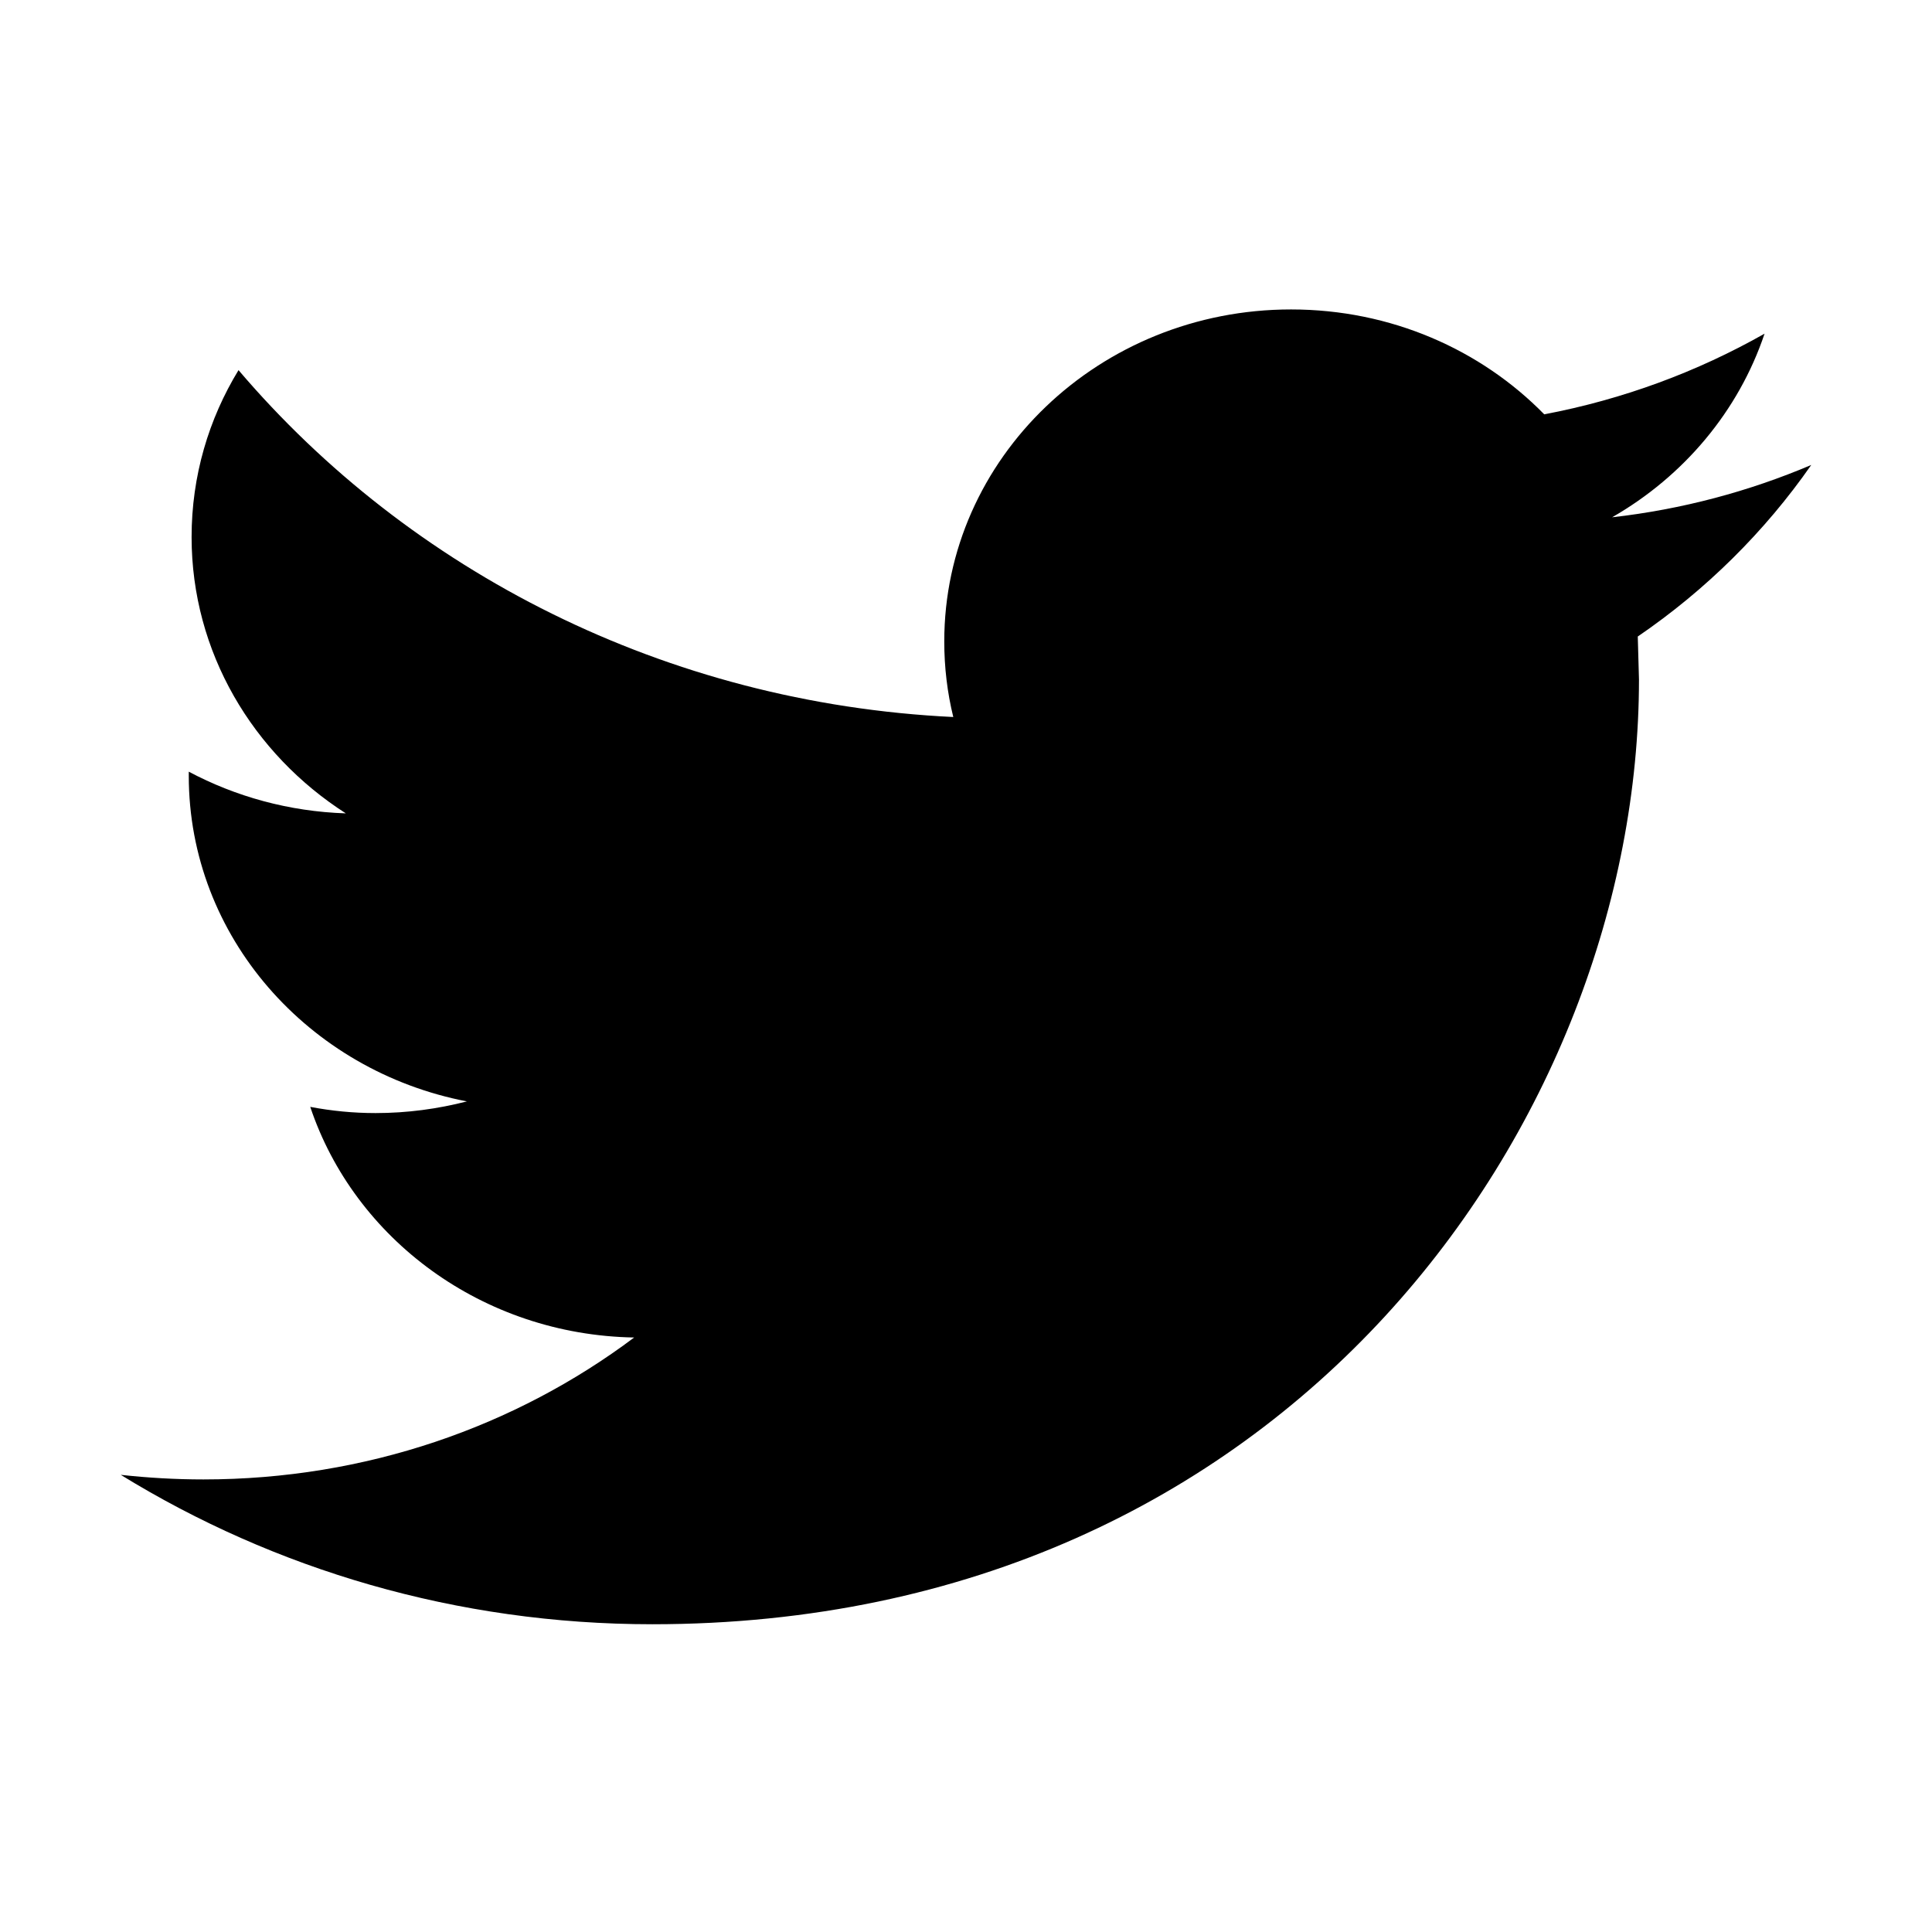
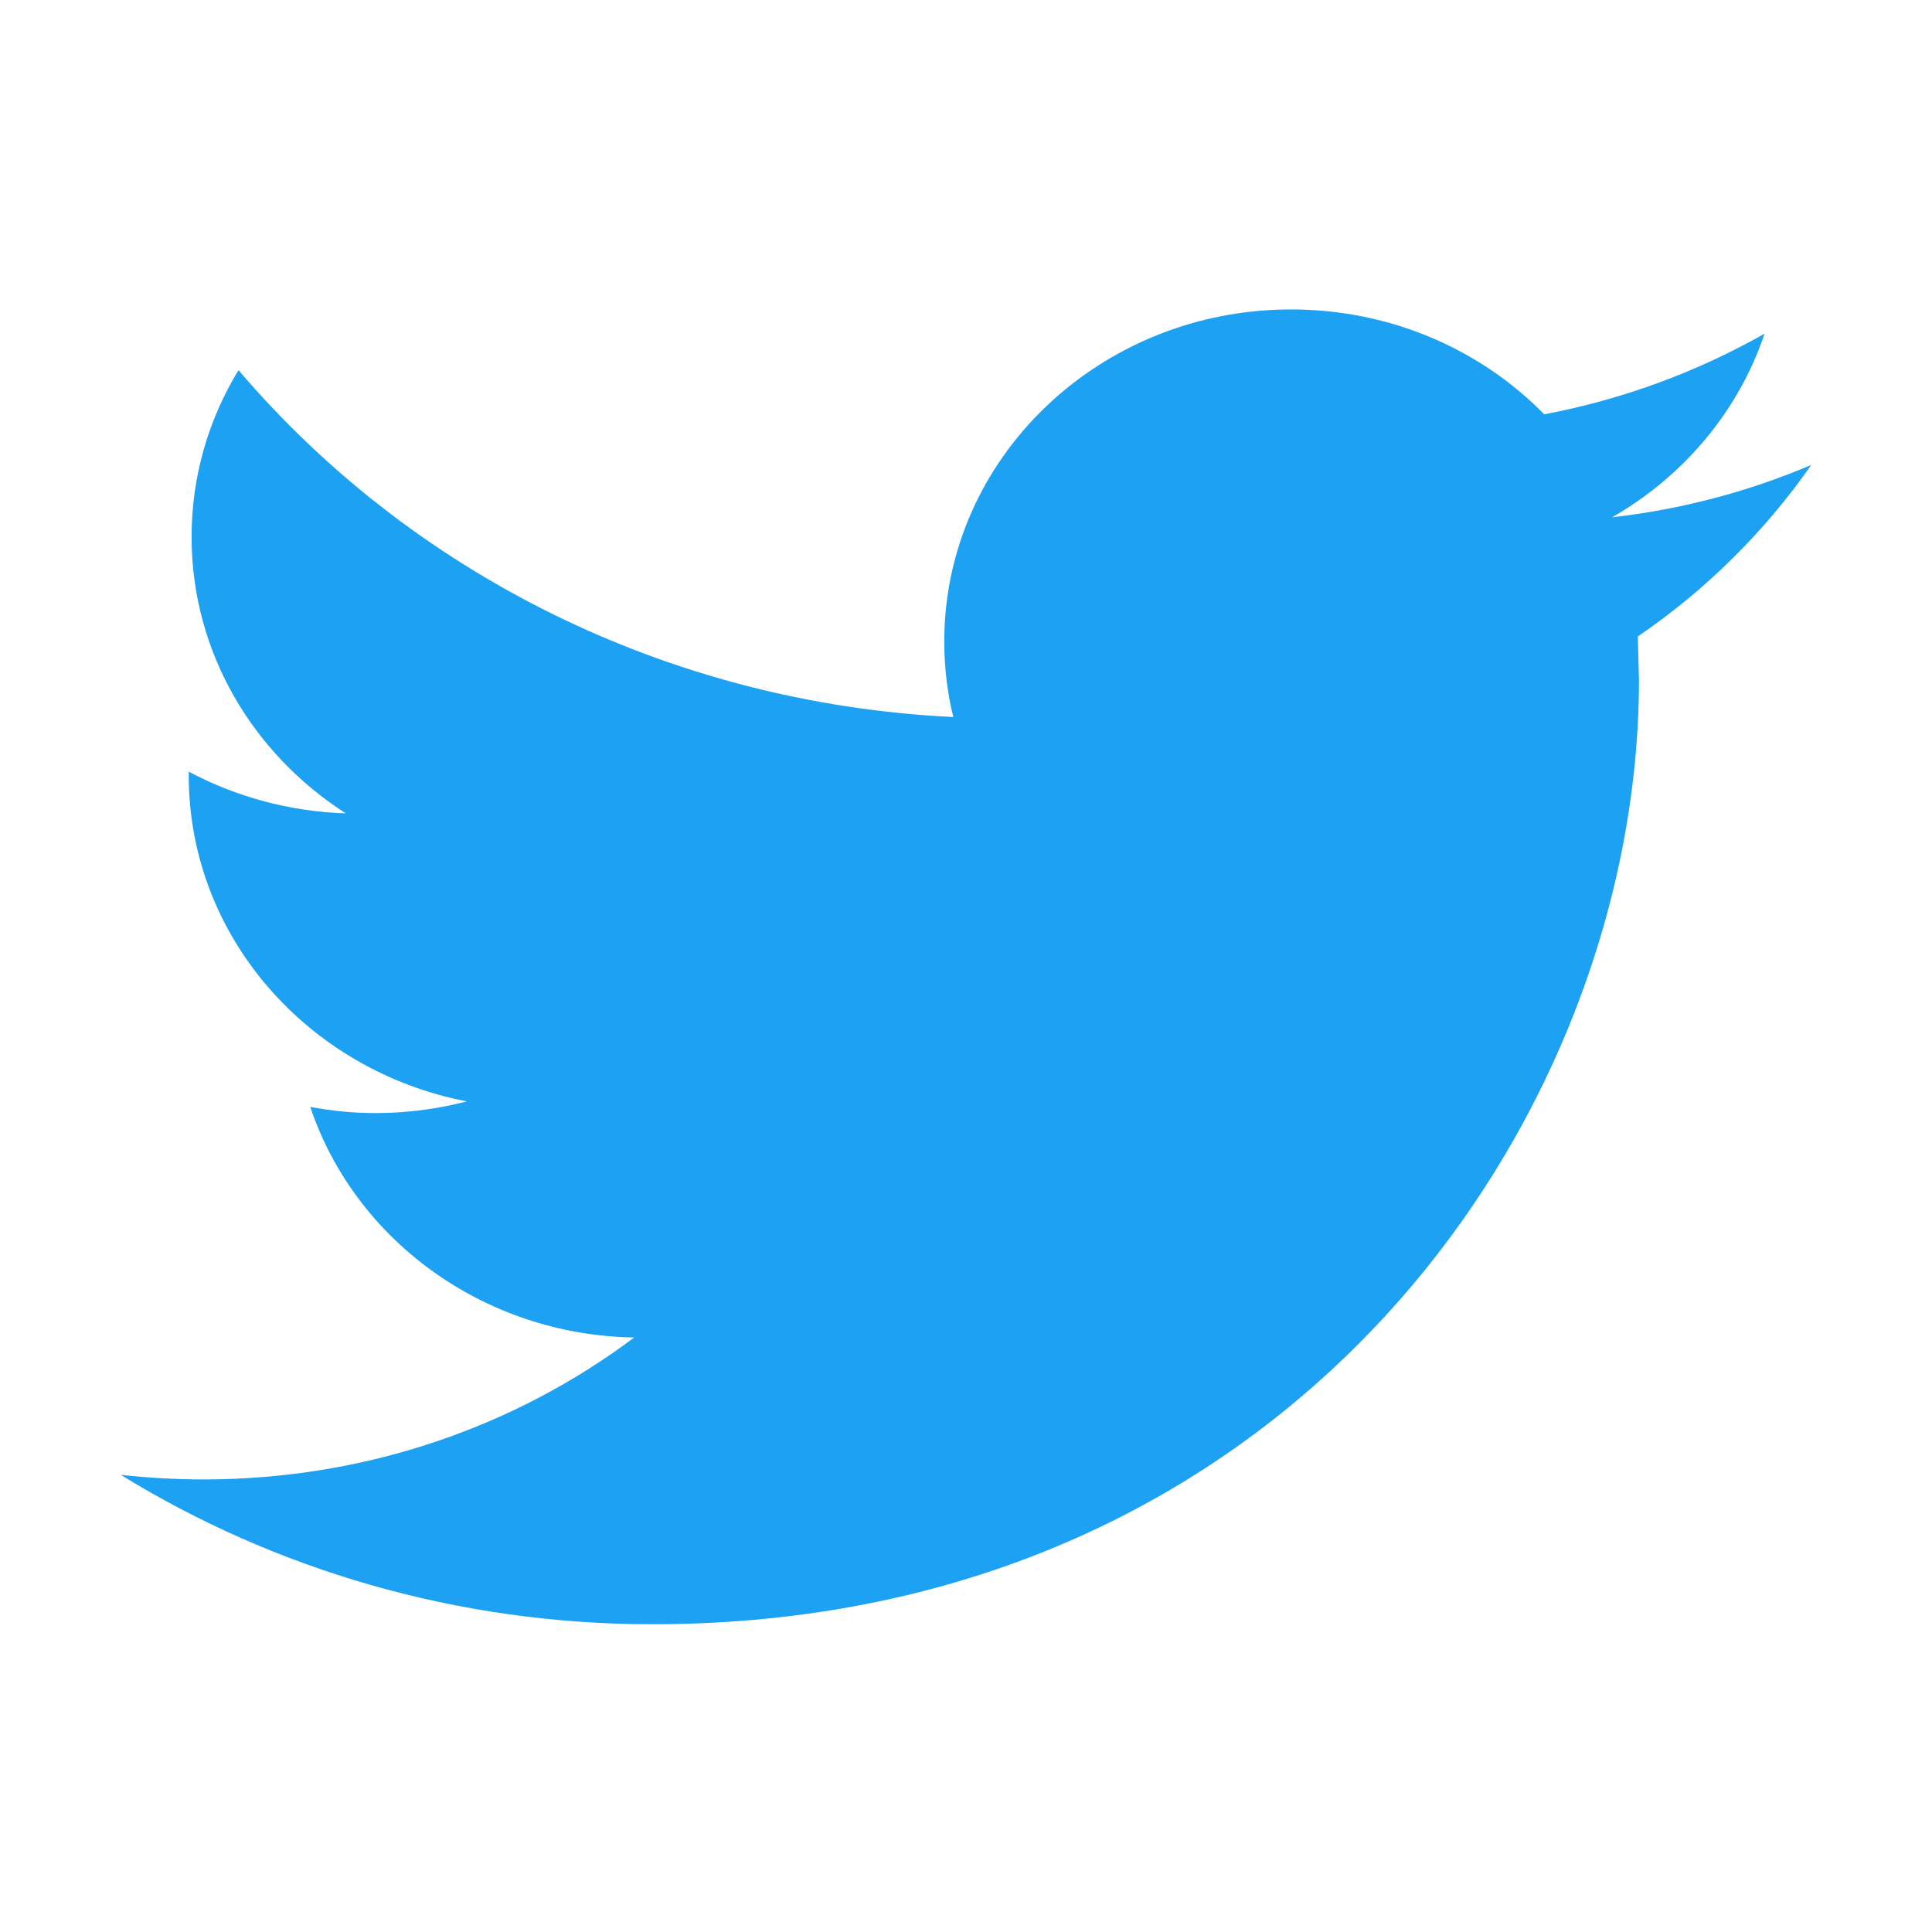
<svg xmlns="http://www.w3.org/2000/svg" width="24" height="24" viewBox="0 0 24 24" fill="none">
-   <path d="M22.5 5.776C21.727 6.104 20.898 6.327 20.026 6.426C20.916 5.916 21.597 5.107 21.92 4.145C21.085 4.618 20.164 4.961 19.183 5.147C18.397 4.344 17.279 3.844 16.038 3.844C13.659 3.844 11.73 5.691 11.73 7.968C11.73 8.291 11.768 8.606 11.842 8.907C8.262 8.735 5.088 7.093 2.963 4.598C2.592 5.206 2.38 5.914 2.38 6.671C2.38 8.102 3.142 9.365 4.296 10.104C3.59 10.081 2.926 9.895 2.345 9.586V9.637C2.345 11.635 3.831 13.303 5.8 13.682C5.439 13.775 5.059 13.827 4.665 13.827C4.387 13.827 4.118 13.8 3.854 13.75C4.403 15.39 5.993 16.582 7.878 16.615C6.404 17.721 4.546 18.378 2.527 18.378C2.18 18.378 1.837 18.358 1.5 18.321C3.407 19.494 5.67 20.177 8.103 20.177C16.028 20.177 20.36 13.892 20.36 8.441L20.345 7.907C21.192 7.329 21.924 6.603 22.5 5.776Z" fill="black" />
+   <path d="M22.5 5.776C21.727 6.104 20.898 6.327 20.026 6.426C20.916 5.916 21.597 5.107 21.92 4.145C21.085 4.618 20.164 4.961 19.183 5.147C18.397 4.344 17.279 3.844 16.038 3.844C13.659 3.844 11.73 5.691 11.73 7.968C11.73 8.291 11.768 8.606 11.842 8.907C8.262 8.735 5.088 7.093 2.963 4.598C2.592 5.206 2.38 5.914 2.38 6.671C2.38 8.102 3.142 9.365 4.296 10.104C3.59 10.081 2.926 9.895 2.345 9.586V9.637C2.345 11.635 3.831 13.303 5.8 13.682C5.439 13.775 5.059 13.827 4.665 13.827C4.387 13.827 4.118 13.8 3.854 13.75C4.403 15.39 5.993 16.582 7.878 16.615C6.404 17.721 4.546 18.378 2.527 18.378C2.18 18.378 1.837 18.358 1.5 18.321C3.407 19.494 5.67 20.177 8.103 20.177C16.028 20.177 20.36 13.892 20.36 8.441L20.345 7.907C21.192 7.329 21.924 6.603 22.5 5.776Z" fill="#1DA1F2" />
</svg>
